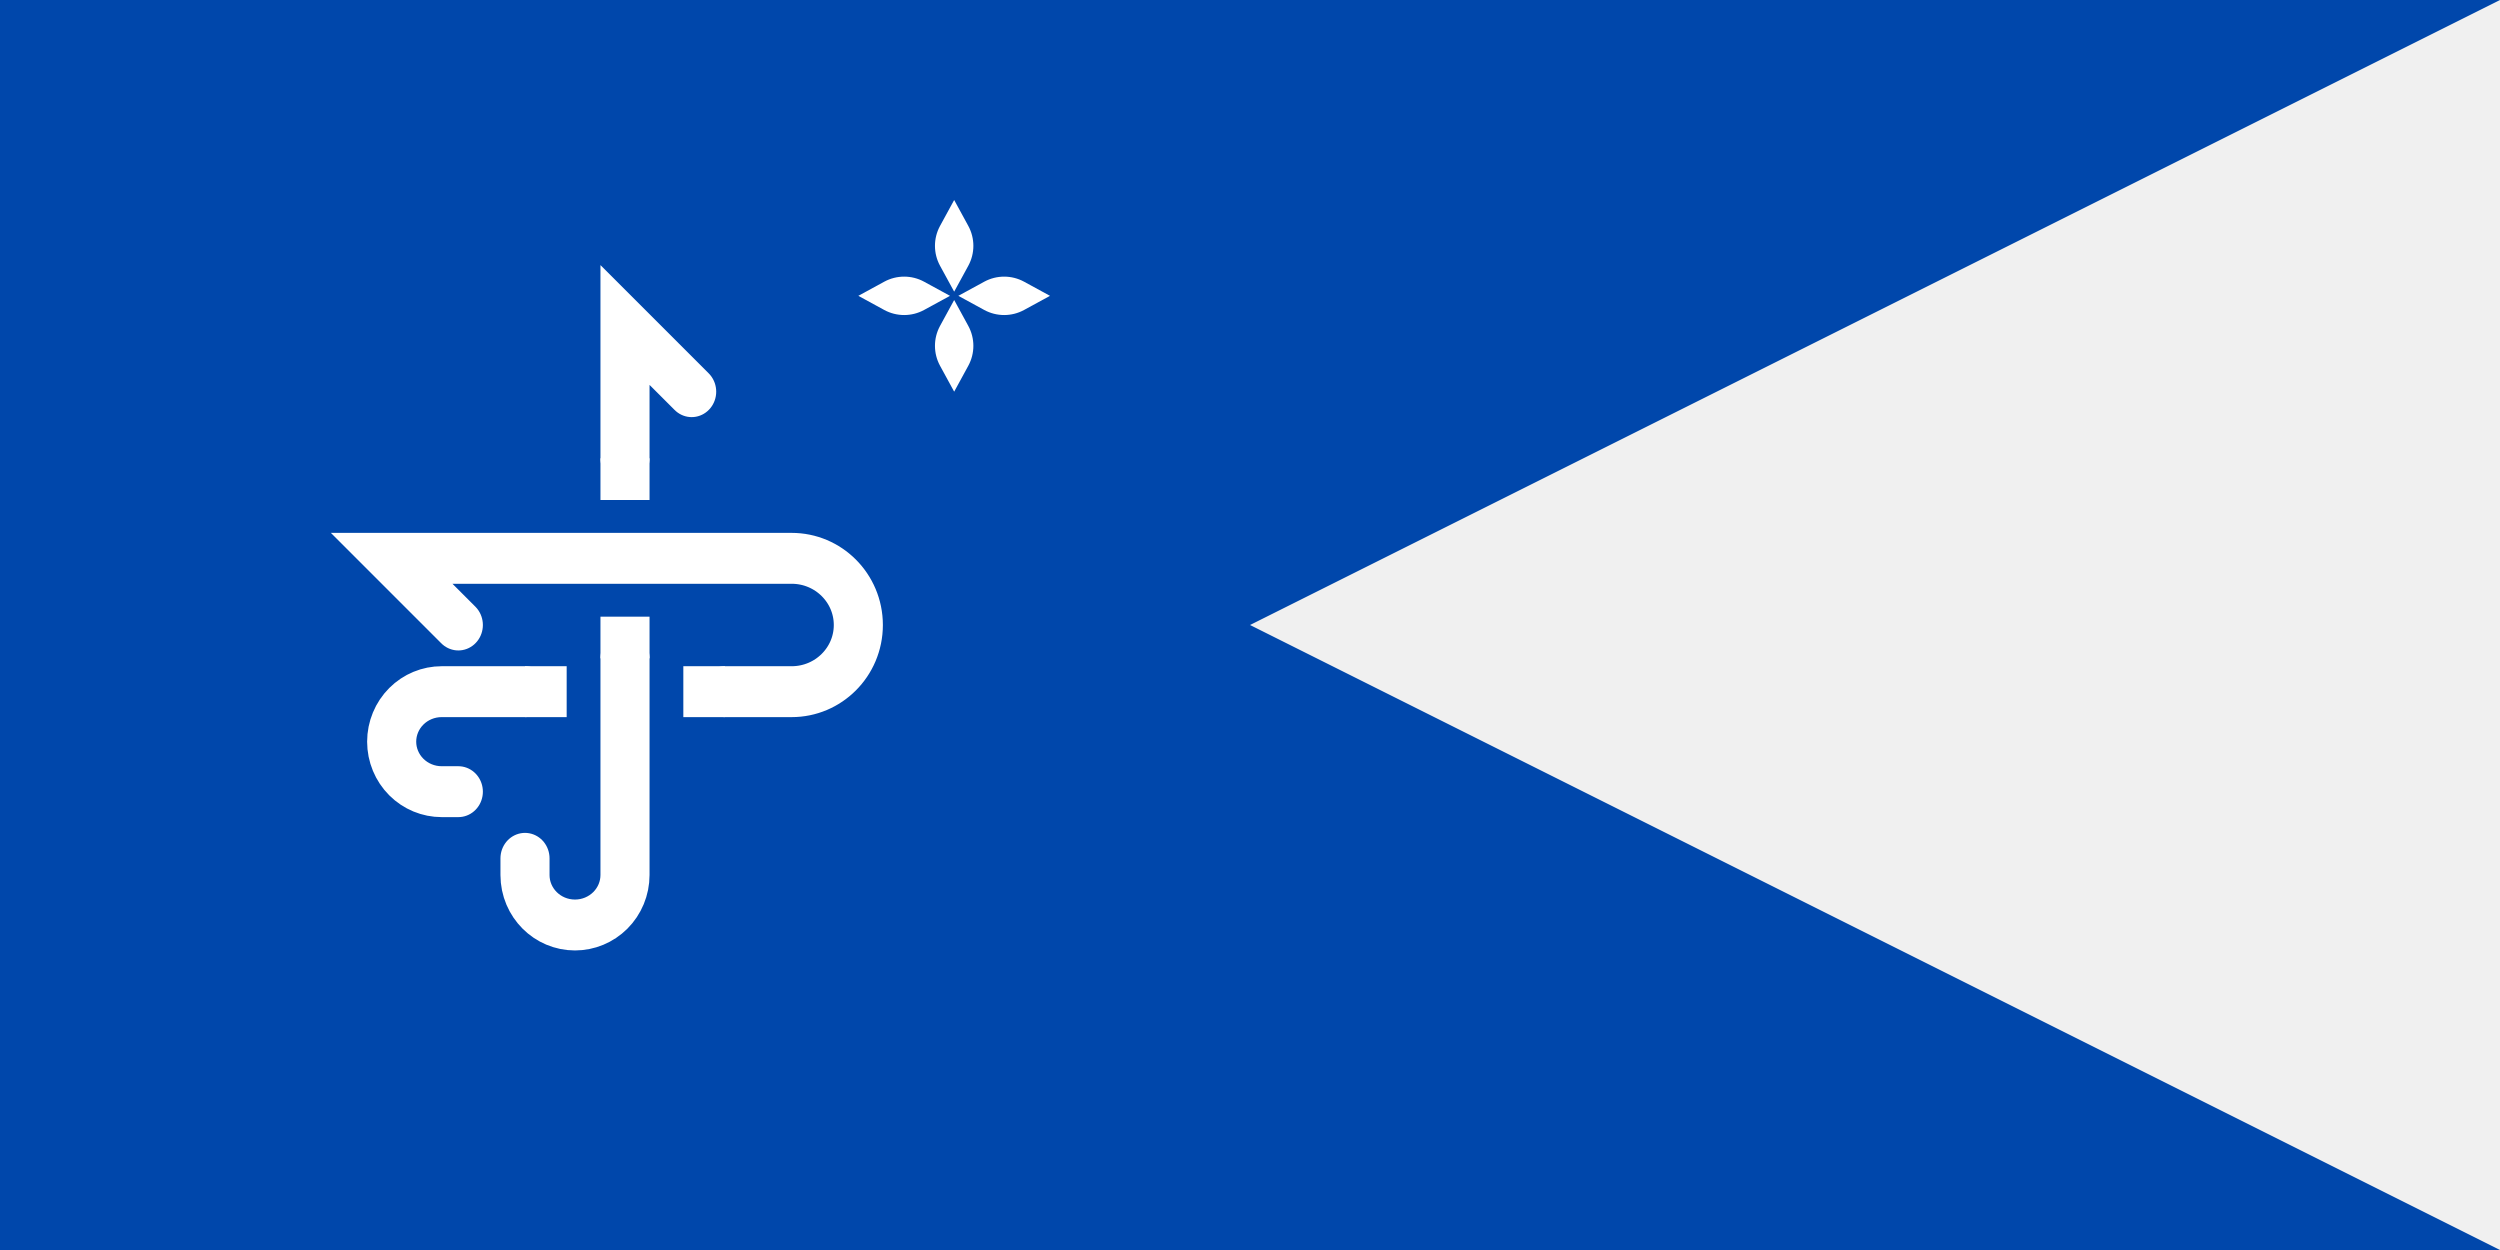
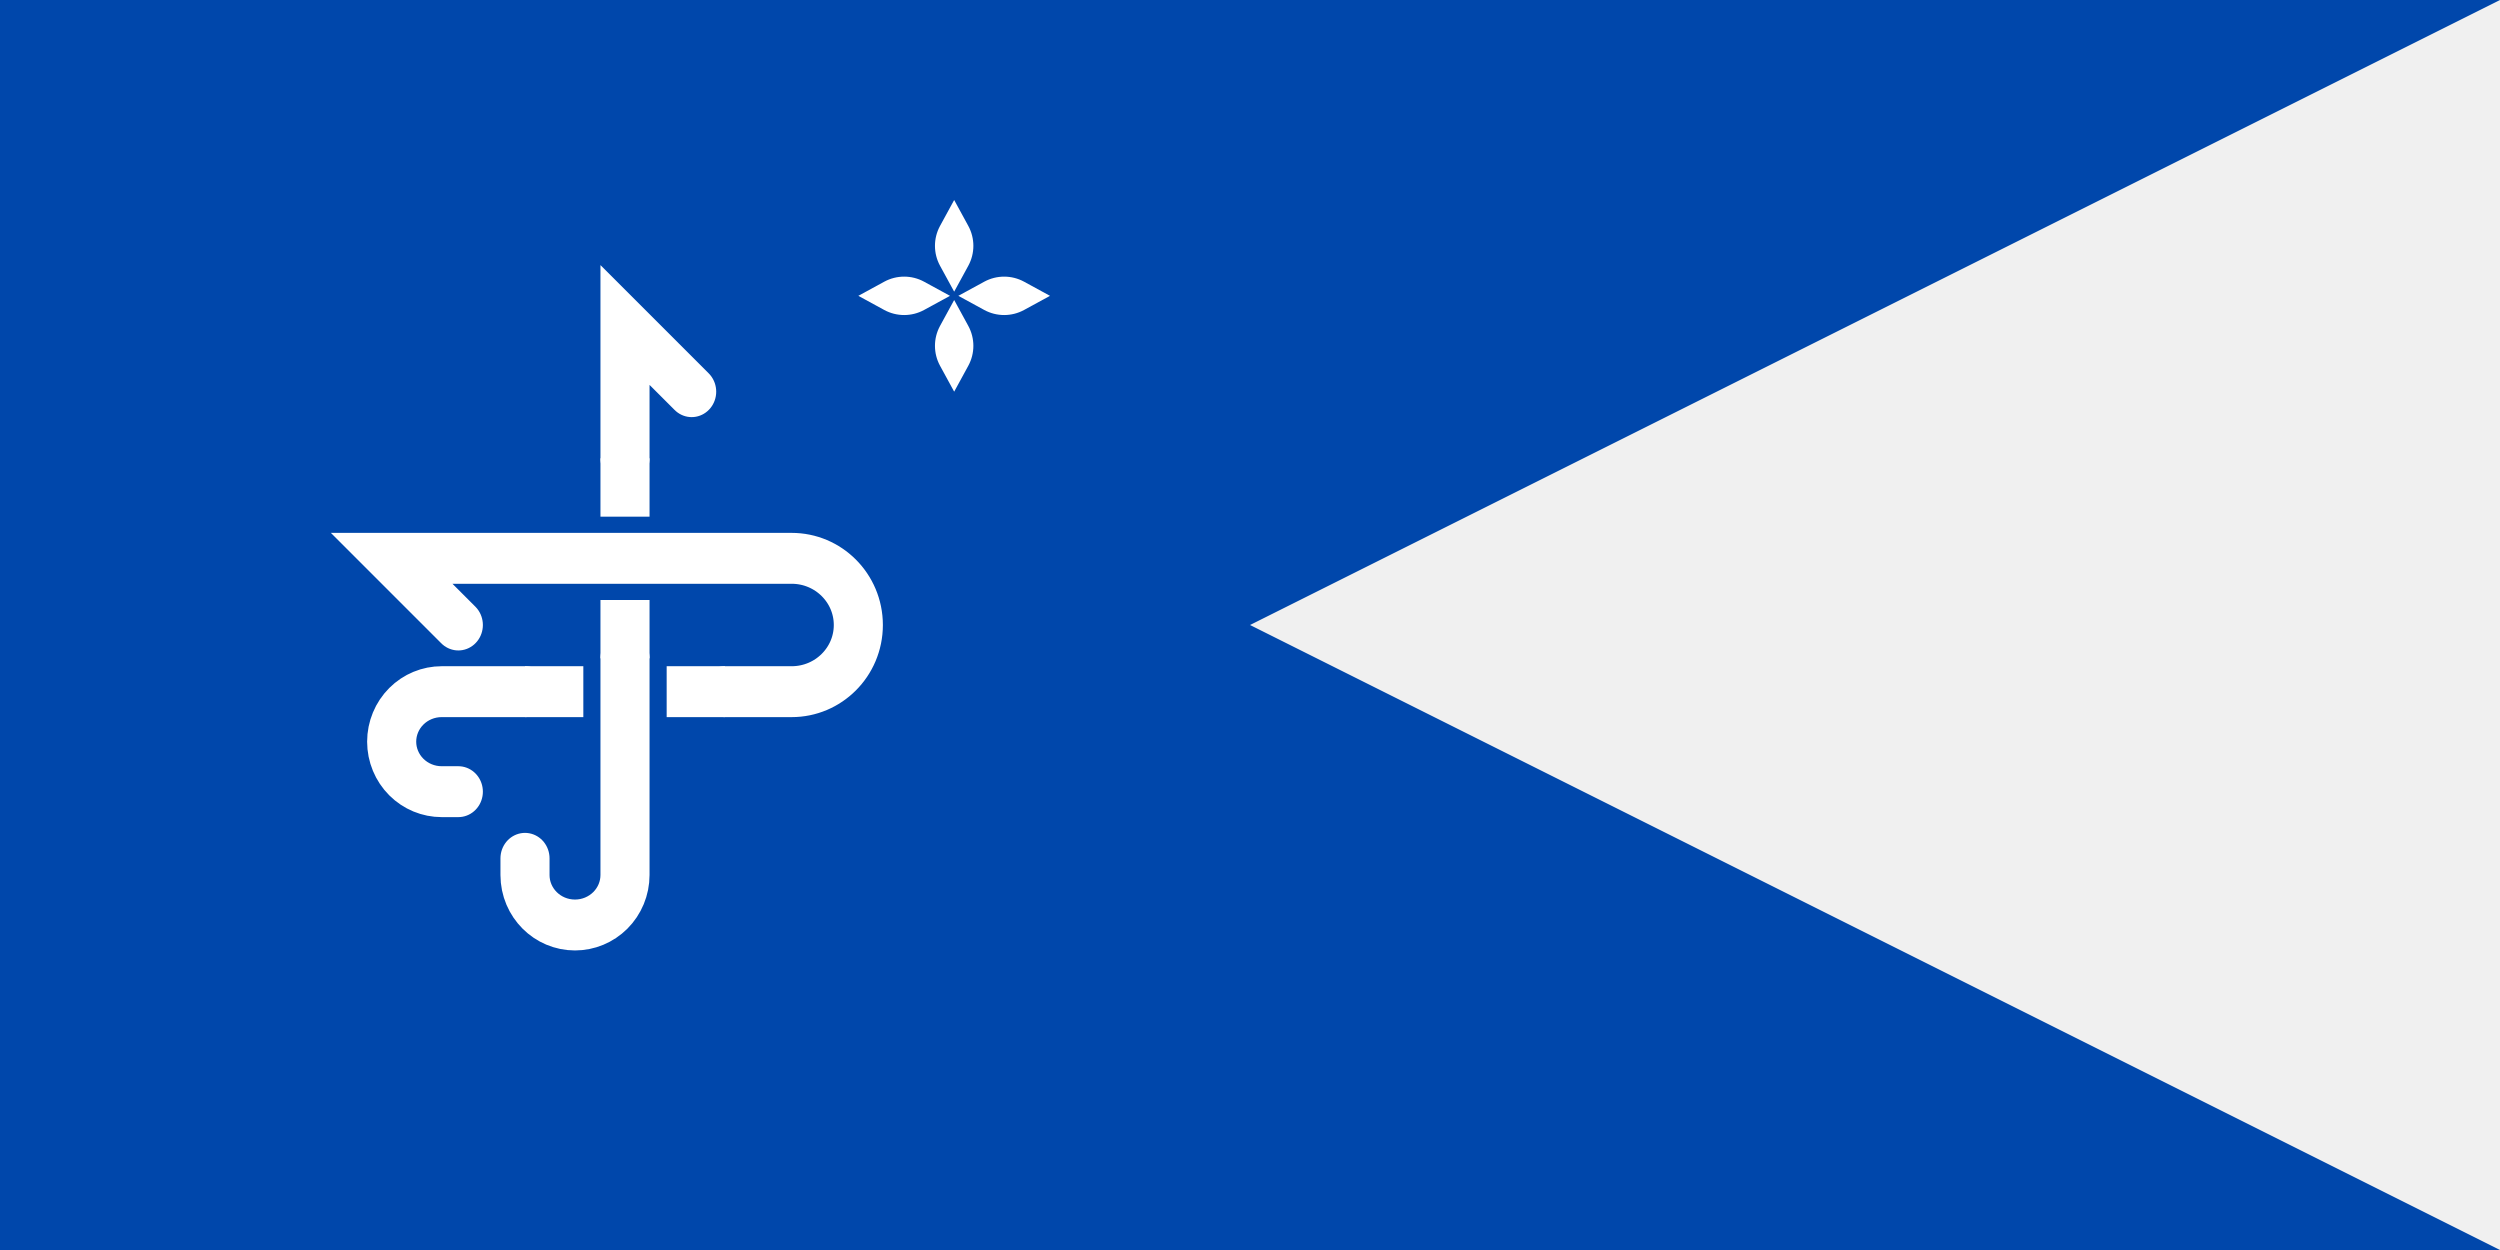
<svg xmlns="http://www.w3.org/2000/svg" width="100%" height="100%" viewBox="0 0 600 300" version="1.1" xml:space="preserve" style="fill-rule:evenodd;clip-rule:evenodd;stroke-linejoin:round;stroke-miterlimit:2;">
-   <g transform="matrix(1,0,0,1,-350,-350)">
-     <g id="Swallowtail" transform="matrix(1,0,0,1,350,10)">
+   <g transform="matrix(1,0,0,1,0,-350)">
+     <g id="Swallowtail" transform="matrix(1,0,0,1,-5.68434e-14,10)">
      <rect x="0" y="340" width="600" height="300" style="fill:none;" />
      <clipPath id="_clip1">
        <rect x="0" y="340" width="600" height="300" />
      </clipPath>
      <g clip-path="url(#_clip1)">
        <g id="Background" transform="matrix(1.33333,0,0,1,1.42109e-13,340)">
          <path d="M0,300L0,0L450,0L225,150L450,300L0,300Z" style="fill:rgb(0,71,171);" />
        </g>
        <g transform="matrix(1,0,0,1,150,490)">
          <g transform="matrix(1,0,0,1,-150,-150)">
            <rect id="Seal" x="0" y="0" width="300" height="300" style="fill:none;" />
            <g id="Seal1">
              <g id="Monogram" transform="matrix(0.385714,0,0,0.4,-81.4286,30)">
                <g>
                  <path d="M600,200L600,120L641.481,160M537.778,440L537.778,450.005C537.778,466.571 551.704,480 568.884,480C568.885,480 568.887,480 568.889,480C577.14,480 585.053,476.839 590.888,471.213C596.722,465.587 600,457.956 600,450C600,444.26 600,320 600,320" style="fill:none;stroke:white;stroke-width:30.54px;stroke-linecap:round;stroke-linejoin:miter;stroke-miterlimit:3;" />
-                   <path d="M600,225L600,200M600,320L600,295" style="fill:none;stroke:white;stroke-width:30.54px;stroke-miterlimit:3;" />
+                   <path d="M600,235L600,200M600,320L600,285" style="fill:none;stroke:white;stroke-width:30.54px;stroke-miterlimit:3;" />
                  <path d="M662.222,340L703.704,340C726.613,340 745.185,322.091 745.185,300C745.185,300 745.185,300 745.185,300C745.185,277.909 726.613,260 703.704,260C703.704,260 454.815,260 454.815,260L496.296,300M496.296,400L485.926,400C477.675,400 469.762,396.839 463.927,391.213C458.093,385.587 454.815,377.956 454.815,370C454.815,370 454.815,370 454.815,370C454.815,362.043 458.093,354.413 463.927,348.787C469.762,343.161 477.675,340 485.926,340C491.878,340 537.778,340 537.778,340" style="fill:none;stroke:white;stroke-width:30.54px;stroke-linecap:round;stroke-linejoin:miter;stroke-miterlimit:3;" />
-                   <path d="M636.296,340L662.222,340M537.778,340L563.704,340" style="fill:none;stroke:white;stroke-width:30.54px;stroke-miterlimit:3;" />
+                   <path d="M625.926,340L662.222,340M537.778,340L574.074,340" style="fill:none;stroke:white;stroke-width:30.54px;stroke-miterlimit:3;" />
                </g>
              </g>
              <g id="Flower" transform="matrix(0,0.555556,-0.666667,5.55112e-17,495.667,-182.333)">
                <g transform="matrix(-1.2,1.22465e-16,-1.46958e-16,-1,912,461.5)">
                  <path d="M380,60C380,60 382.656,55.131 385.082,50.683C387.524,46.206 387.524,40.794 385.082,36.317C382.656,31.869 380,27 380,27C380,27 377.344,31.869 374.918,36.317C372.476,40.794 372.476,46.206 374.918,50.683C377.344,55.131 380,60 380,60Z" style="fill:white;" />
                </g>
                <g transform="matrix(1.45937e-16,-1,1.2,-4.49191e-17,382.2,780)">
                  <path d="M380,60C380,60 382.656,55.131 385.082,50.683C387.524,46.206 387.524,40.794 385.082,36.317C382.656,31.869 380,27 380,27C380,27 377.344,31.869 374.918,36.317C372.476,40.794 372.476,46.206 374.918,50.683C377.344,55.131 380,60 380,60Z" style="fill:white;" />
                </g>
                <g transform="matrix(1.2,-2.28848e-17,2.74617e-17,1,4.60454e-12,338.5)">
                  <path d="M380,60C380,60 382.656,55.131 385.082,50.683C387.524,46.206 387.524,40.794 385.082,36.317C382.656,31.869 380,27 380,27C380,27 377.344,31.869 374.918,36.317C372.476,40.794 372.476,46.206 374.918,50.683C377.344,55.131 380,60 380,60Z" style="fill:white;" />
                </g>
                <g transform="matrix(1.02044e-18,1,-1.2,1.67384e-16,529.8,20)">
                  <path d="M380,60C380,60 382.656,55.131 385.082,50.683C387.524,46.206 387.524,40.794 385.082,36.317C382.656,31.869 380,27 380,27C380,27 377.344,31.869 374.918,36.317C372.476,40.794 372.476,46.206 374.918,50.683C377.344,55.131 380,60 380,60Z" style="fill:white;" />
                </g>
              </g>
            </g>
          </g>
        </g>
      </g>
    </g>
  </g>
</svg>
